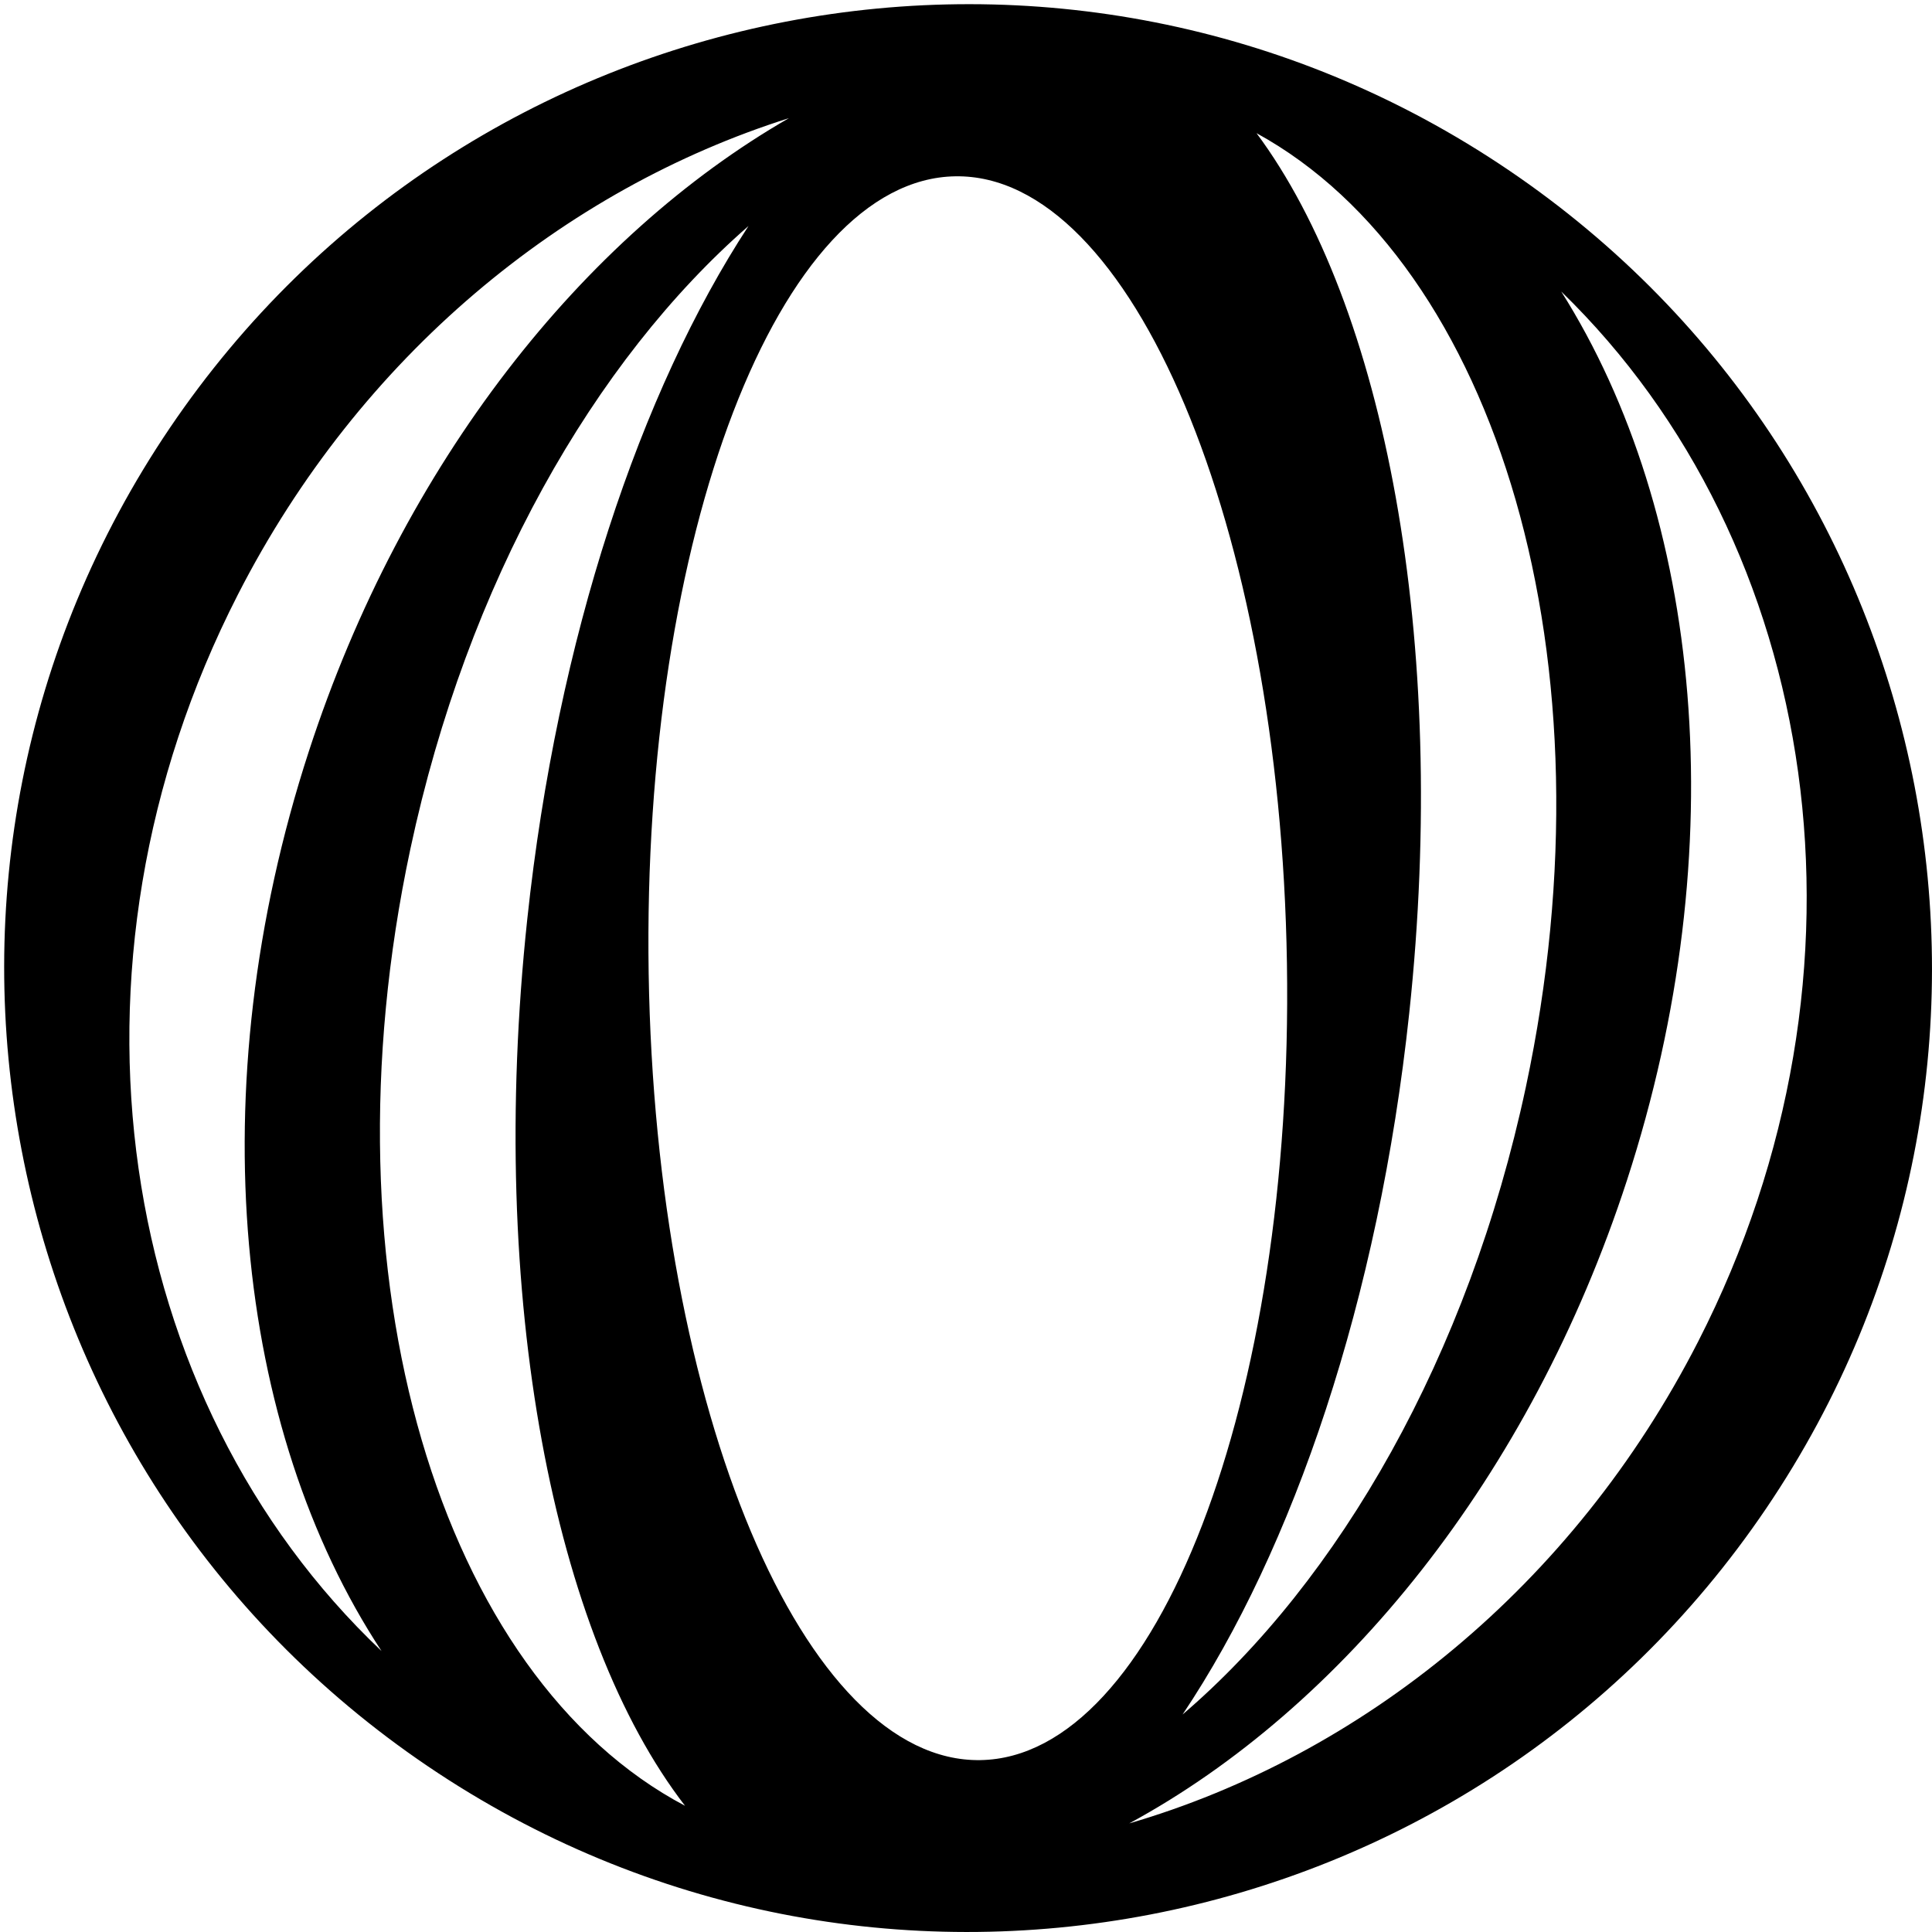
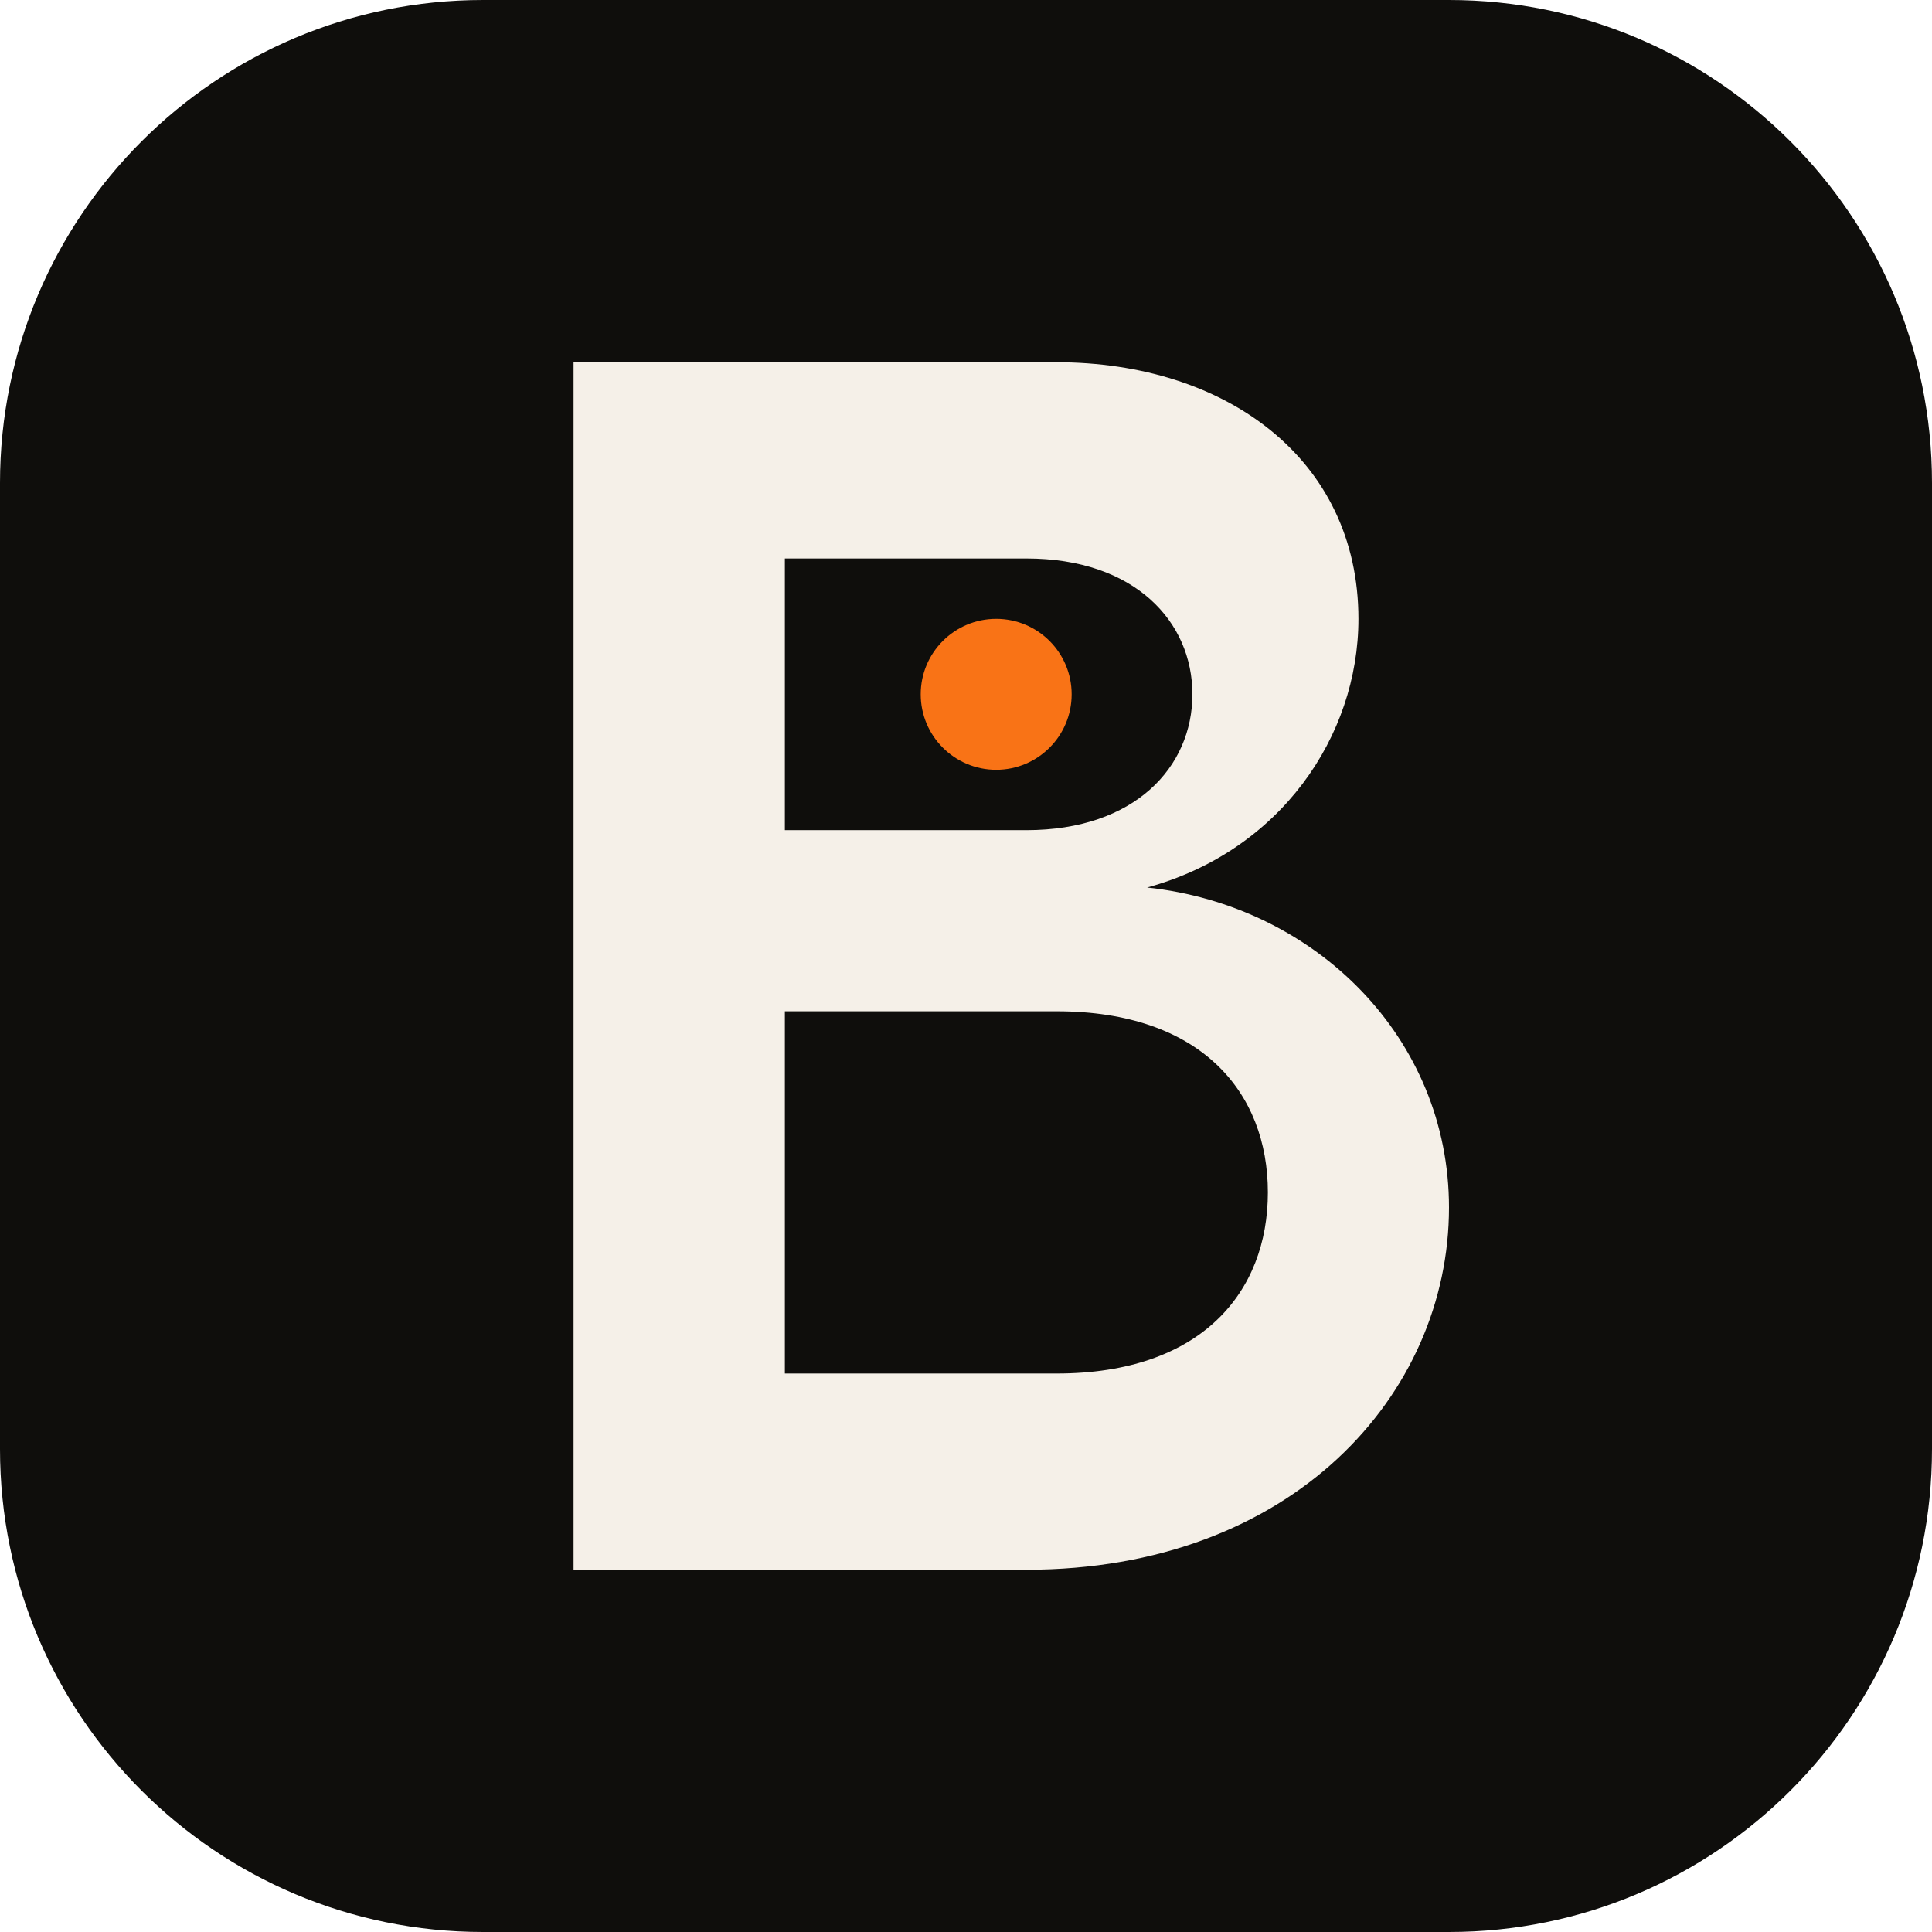
- <svg xmlns="http://www.w3.org/2000/svg" width="300" height="300" viewBox="0 0 300 300" fill="none">
-   <g clip-path="url(#clip0_1_10)">
-     <path fill-rule="evenodd" clip-rule="evenodd" d="M66.428 274.26C134.876 320.593 227.925 302.666 274.258 234.219C320.593 165.771 302.666 72.722 234.218 26.389C165.77 -19.945 72.721 -2.018 26.387 66.43C-19.947 134.877 -2.019 227.927 66.428 274.26ZM47.956 116.67C30.837 169.263 36.544 221.893 59.245 256.373C18.041 217.361 7.276 150.307 36.944 92.318C55.915 55.236 87.566 29.394 122.5 18.348C90.591 36.711 62.555 71.814 47.956 116.67ZM175.347 283.137C211.377 272.606 244.211 246.385 263.685 208.322C293.101 150.825 282.768 84.417 242.427 45.267C264.22 79.763 269.473 131.542 252.631 183.287C237.615 229.421 208.385 265.239 175.347 283.137ZM183.627 266.229C207.945 245.418 228.016 210.604 236.935 168.79C251.033 102.693 232.551 41.198 195.112 20.677C214.97 47.395 225.022 99.29 218.824 157.333C214.085 201.724 200.814 240.593 183.627 266.229ZM63.718 131.844C49.516 198.43 68.377 260.345 106.374 280.405C85.996 254.009 75.597 201.514 81.876 142.711C86.537 99.054 99.45 60.737 116.225 35.097C92.268 55.983 72.538 90.489 63.718 131.844ZM199.834 149.561C200.908 217.473 179.59 272.878 152.222 273.309C124.853 273.742 101.797 219.039 100.724 151.127C99.651 83.214 120.968 27.809 148.337 27.377C175.705 26.945 198.762 81.648 199.834 149.561Z" fill="black" />
-   </g>
-   <defs>
-     <clipPath id="clip0_1_10">
-       <rect width="300" height="300" fill="black" />
-     </clipPath>
-   </defs>
+ <svg xmlns="http://www.w3.org/2000/svg" width="300" height="300" viewBox="0 0 64 64" fill="none" role="img" aria-label="Blyss">
+   <rect width="64" height="64" rx="16" fill="#0F0E0C" />
+   <path d="M19 12 L19 52 L34 52 C42.8 52 48 46.2 48 40 C48 34.4 43.6 30 38 29.4 C42.4 28.2 45 24.4 45 20.5 C45 15.2 40.6 12 35 12 Z        M26 18.5 L34 18.5 C37.6 18.5 39.5 20.6 39.5 23 C39.5 25.4 37.6 27.5 34 27.5 L26 27.5 Z        M26 33.5 L35 33.5 C39.8 33.5 42 36.2 42 39.5 C42 42.8 39.8 45.5 35 45.5 L26 45.5 Z" fill="#F5F0E8" fill-rule="evenodd" />
+   <circle cx="33" cy="23" r="2.5" fill="#F97316" />
</svg>
